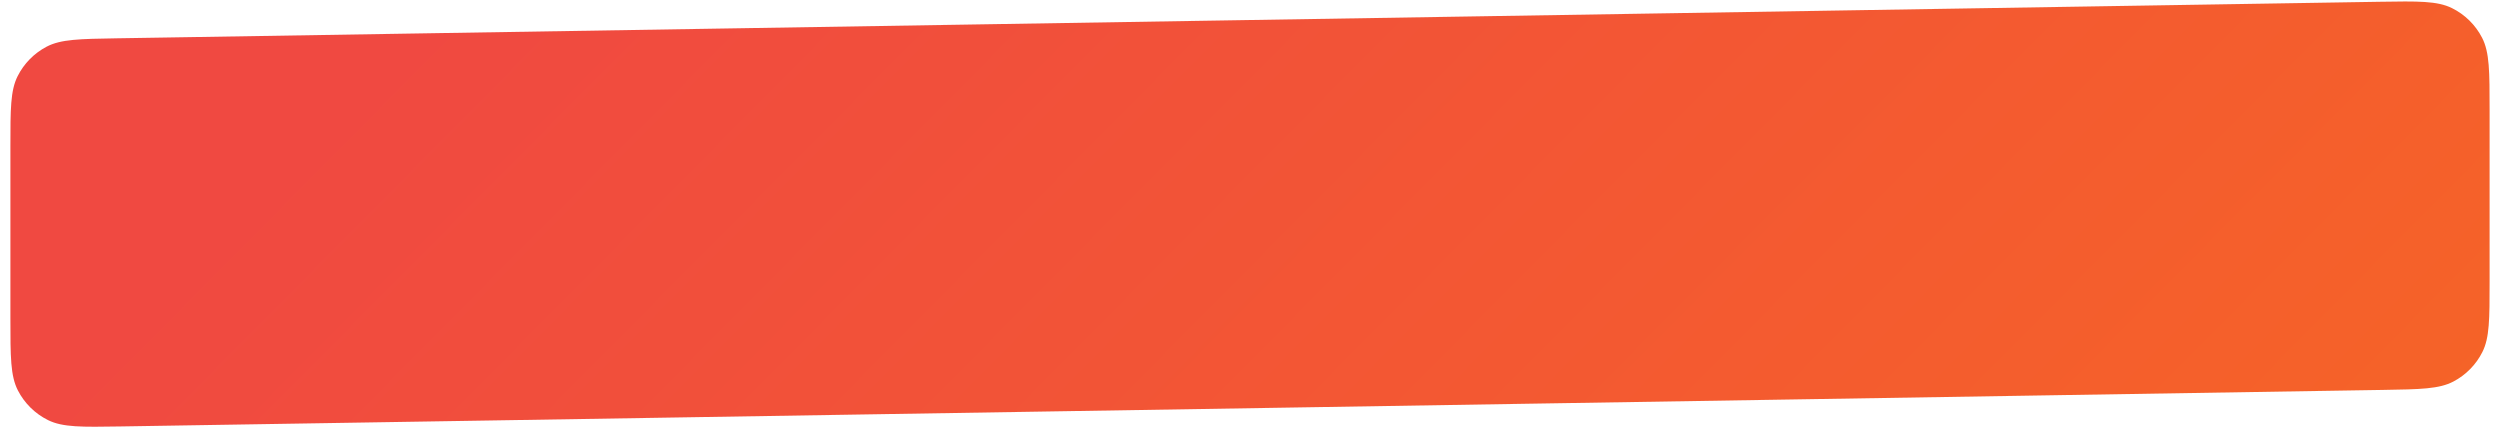
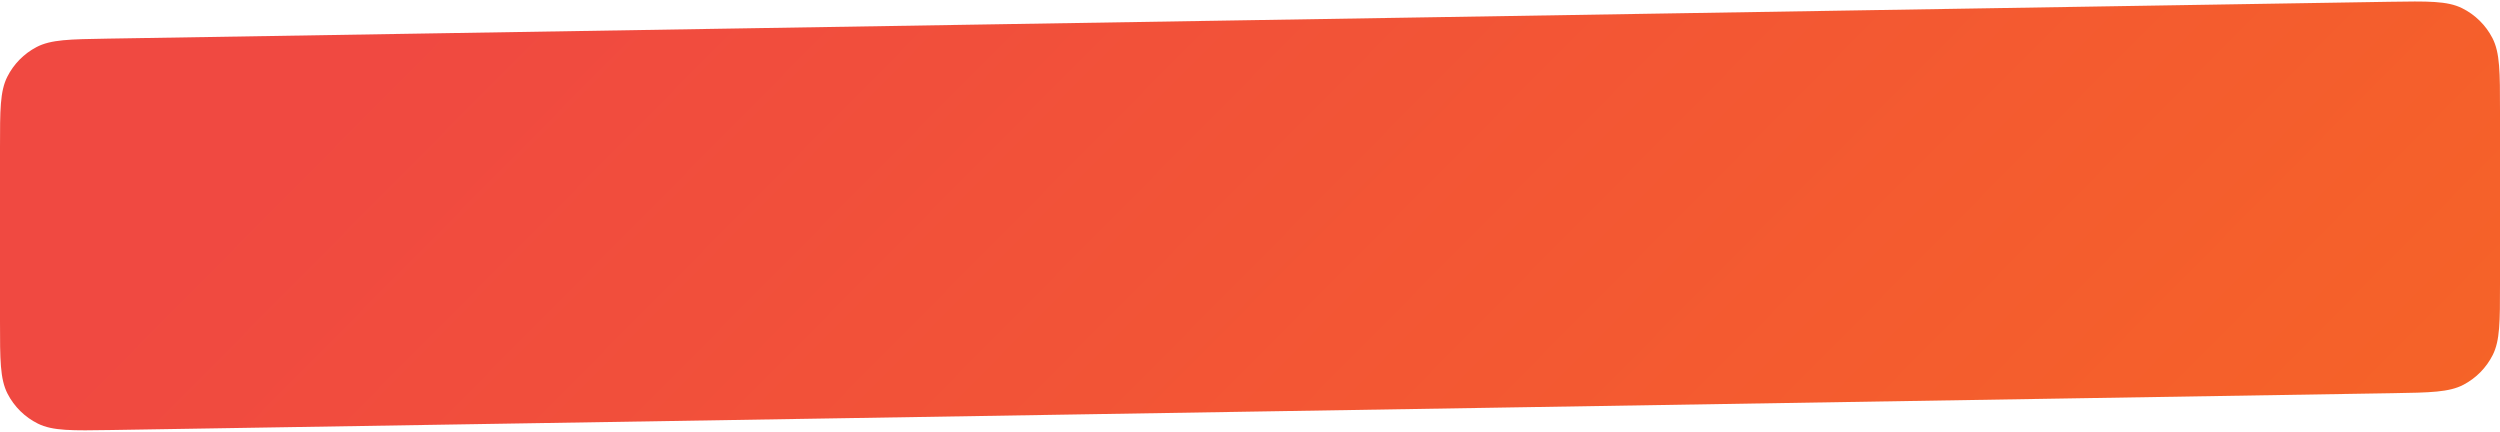
- <svg xmlns="http://www.w3.org/2000/svg" width="100%" height="76" viewBox="0 0 100% 76" fill="none">
-   <path d="M0 25.997C0 19.374 0 16.062 1.282 13.516C2.409 11.276 4.21 9.446 6.432 8.282C8.956 6.96 12.268 6.906 18.89 6.799L420.49 0.315C427.308 0.205 430.718 0.15 433.327 1.442C435.621 2.579 437.492 4.42 438.666 6.696C440 9.284 440 12.693 440 19.512V50.003C440 56.626 440 59.938 438.718 62.484C437.591 64.724 435.79 66.554 433.568 67.718C431.044 69.04 427.732 69.094 421.11 69.201L19.51 75.685C12.692 75.795 9.282 75.85 6.673 74.558C4.379 73.421 2.508 71.58 1.334 69.304C0 66.716 0 63.307 0 56.487V25.997Z" fill="url(#paint0_linear_1_4)" />
+ <svg xmlns="http://www.w3.org/2000/svg" width="440" height="76" viewBox="0 0 440 76" fill="none">
+   <path d="M0 25.997C0 19.374 0 16.062 1.282 13.516C2.409 11.276 4.21 9.446 6.432 8.282C8.956 6.96 12.268 6.906 18.89 6.799L420.49 0.315C427.308 0.205 430.718 0.15 433.327 1.442C435.621 2.579 437.492 4.42 438.666 6.696C440 9.284 440 12.693 440 19.512V50.003C440 56.626 440 59.938 438.718 62.484C437.591 64.724 435.79 66.554 433.568 67.718C431.044 69.04 427.732 69.094 421.11 69.201L19.51 75.685C12.692 75.795 9.282 75.85 6.673 74.558C4.379 73.421 2.508 71.58 1.334 69.304C0 66.716 0 63.307 0 56.487V25.997Z" fill="url(#paint0_linear_5_3)" />
  <defs>
-     <linearGradient id="paint0_linear_1_4" x1="81.659" y1="-5.429" x2="399.813" y2="309.54" gradientUnits="userSpaceOnUse">
+     <linearGradient id="paint0_linear_5_3" x1="81.659" y1="-5.429" x2="399.813" y2="309.54" gradientUnits="userSpaceOnUse">
      <stop stop-color="#F04941" />
      <stop offset="1" stop-color="#F86F1C" />
    </linearGradient>
  </defs>
</svg>
